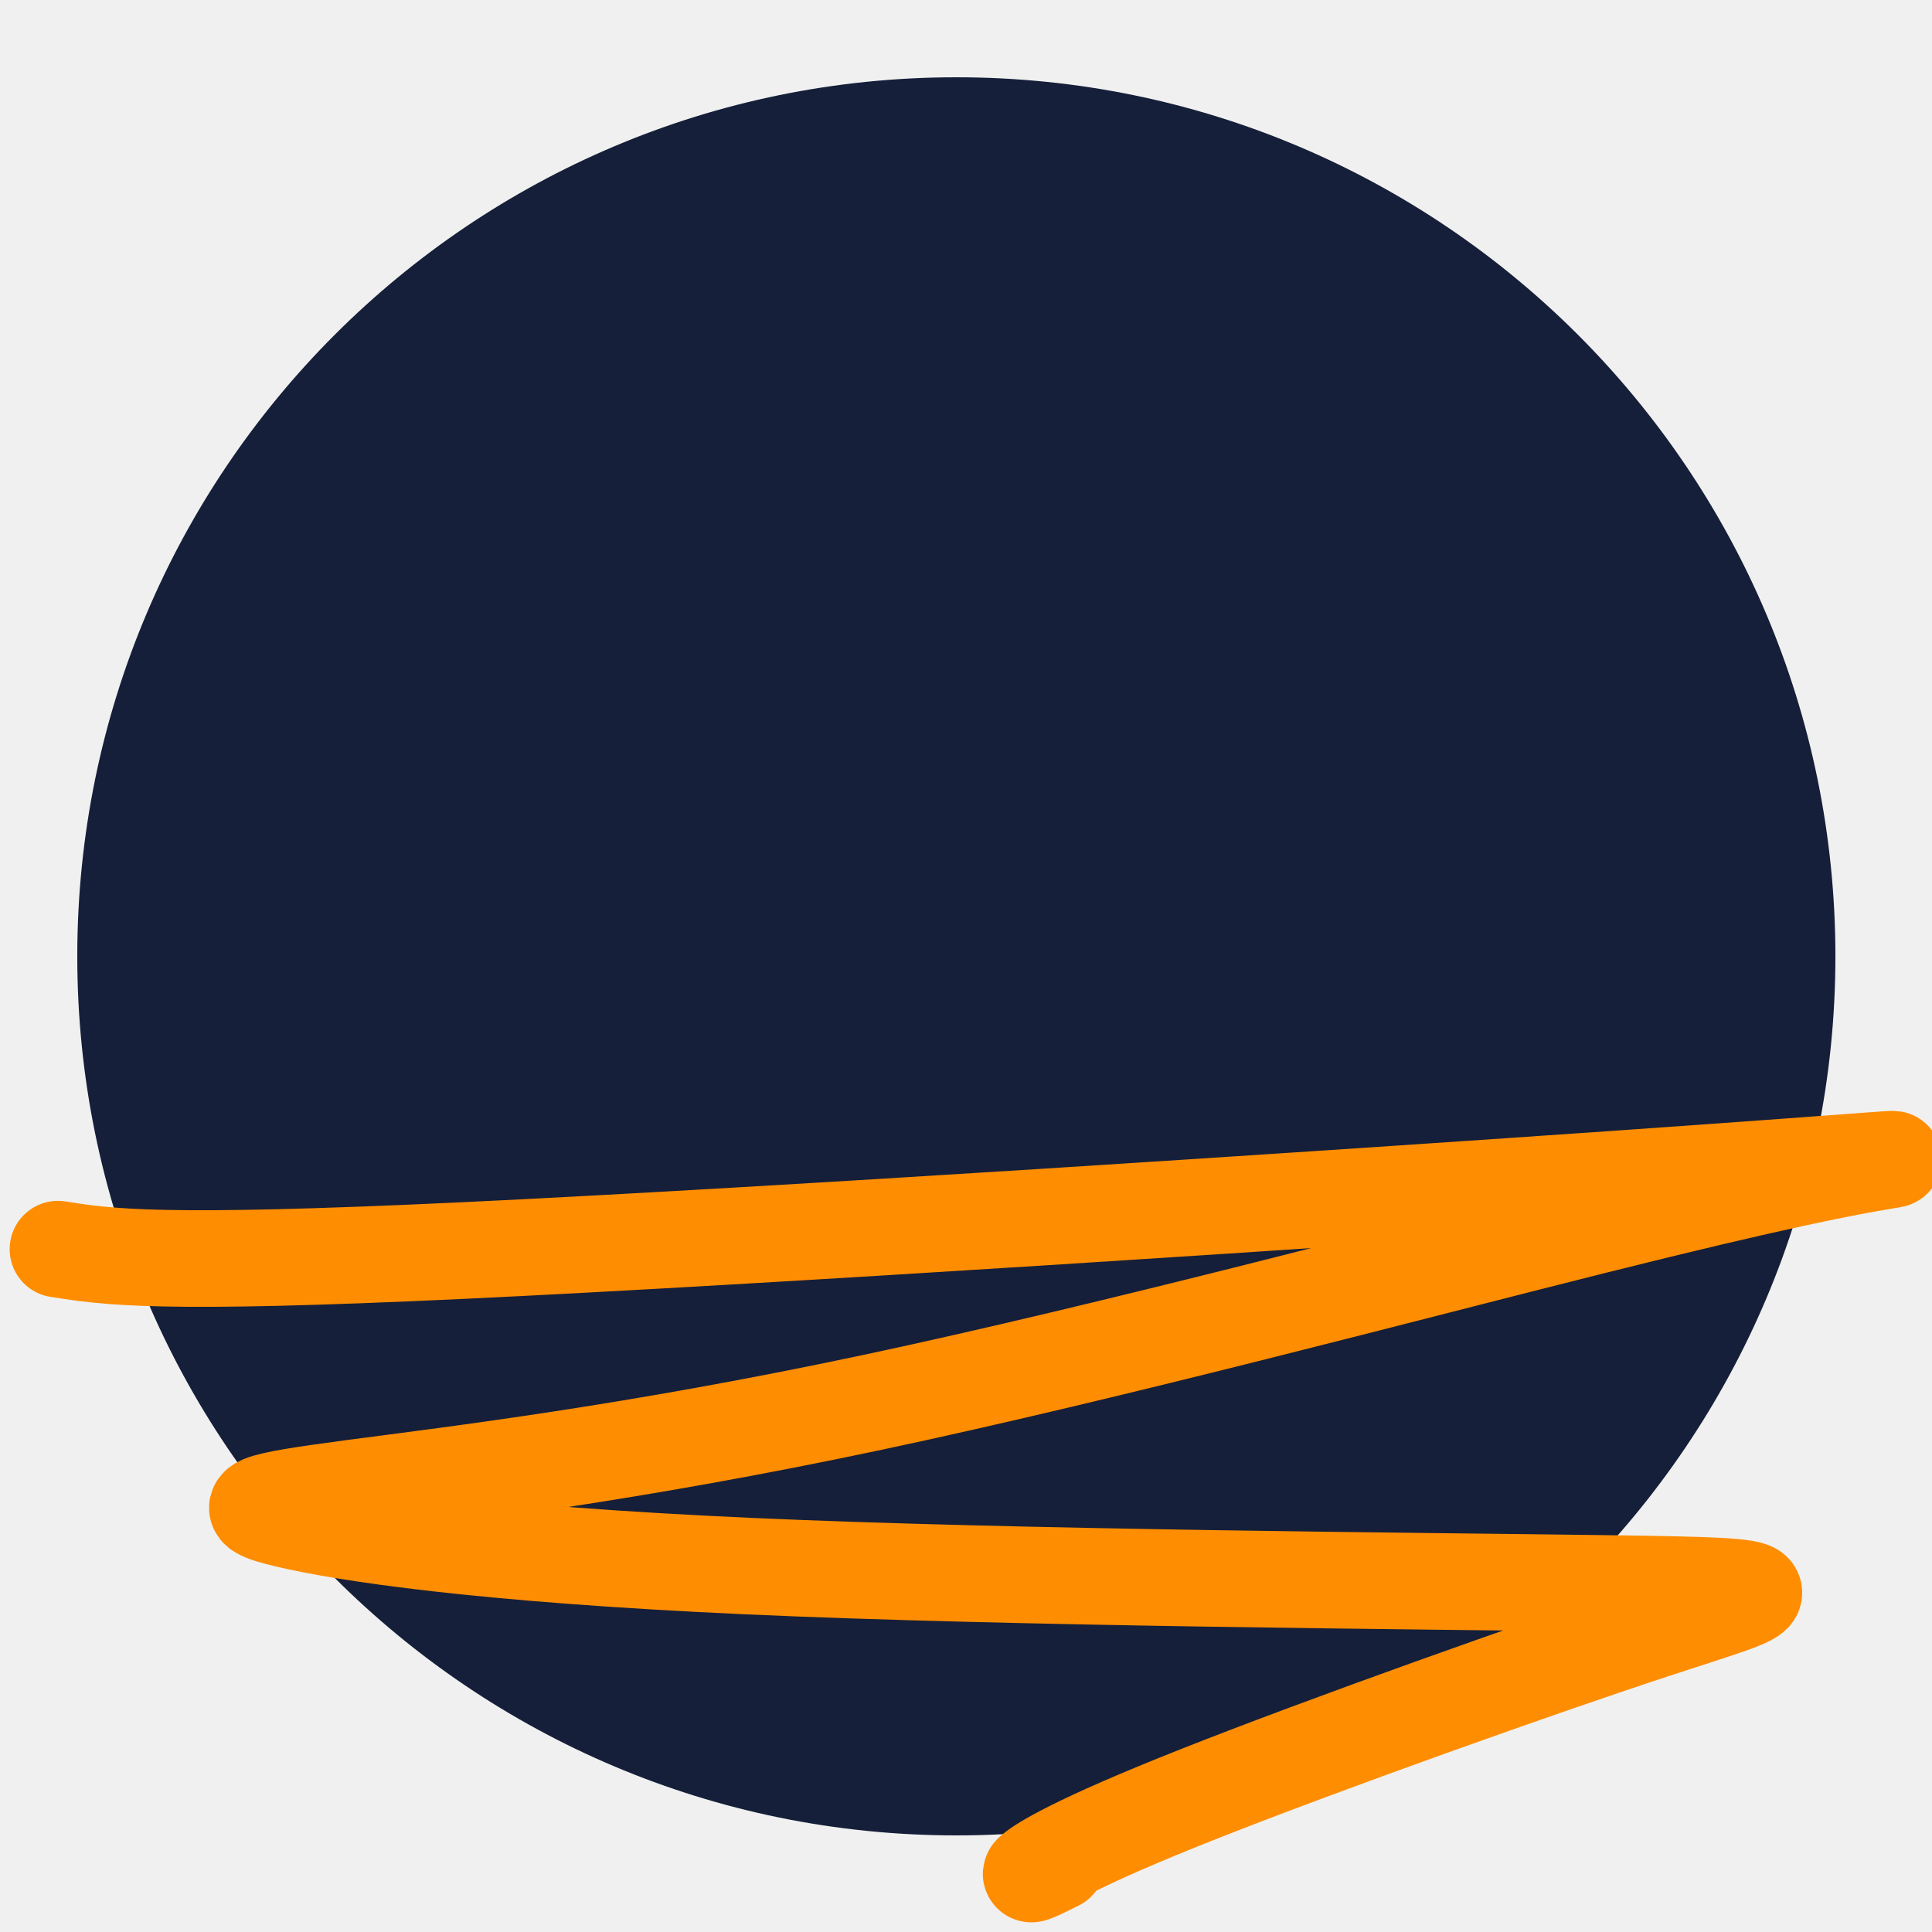
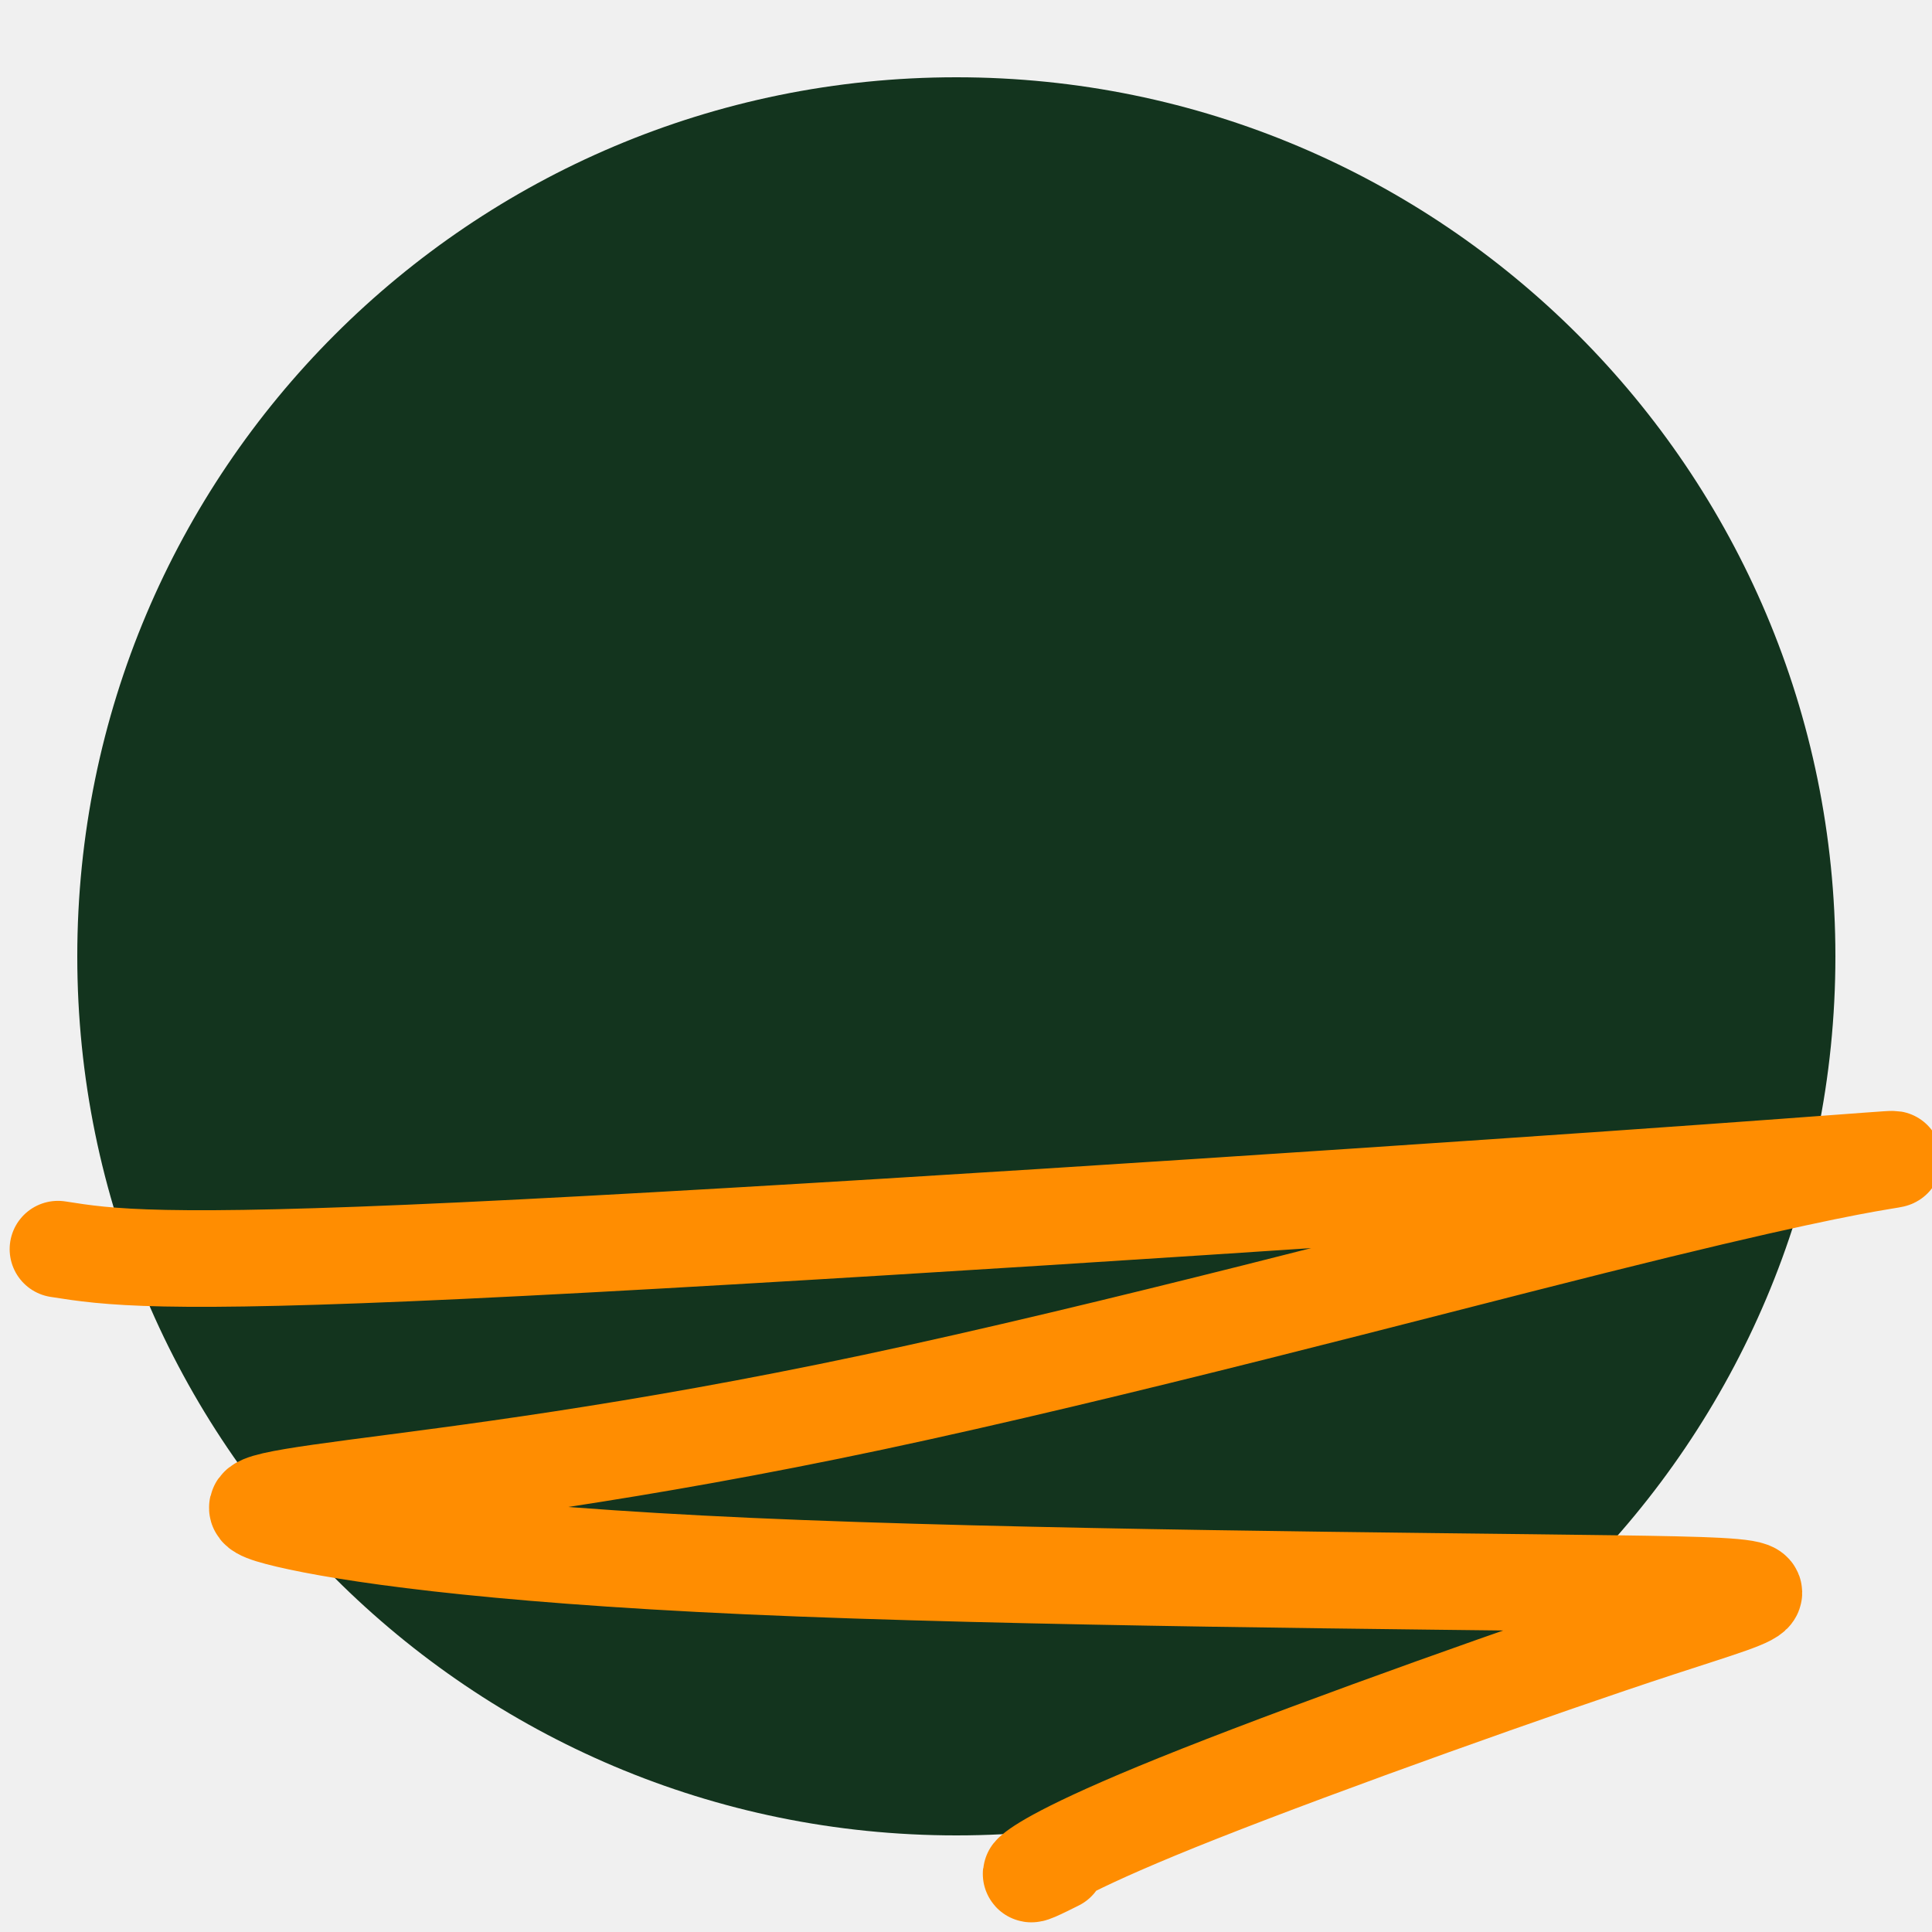
<svg xmlns="http://www.w3.org/2000/svg" width="100" height="100" viewBox="0 0 100 100" fill="none">
  <g clip-path="url(#clip0_1_2)">
-     <circle cx="49.5" cy="49.5" r="45.5" fill="#151F39" />
+     <circle cx="49.5" cy="49.5" r="45.5" fill="#13341E" />
    <path d="M3 64.656C5.594 65.064 8.188 65.472 23.93 64.73C39.671 63.988 68.481 62.084 83.527 61.035C98.574 59.986 98.983 59.85 97.351 60.12C95.719 60.39 92.032 61.07 82.487 63.461C72.941 65.851 57.649 69.931 45.197 72.578C32.745 75.224 23.597 76.312 18.338 77.008C13.079 77.705 11.987 77.977 14.906 78.661C17.825 79.345 24.788 80.433 38.753 81.062C52.717 81.69 73.471 81.826 83.48 81.964C93.489 82.102 92.123 82.238 85.89 84.281C79.657 86.323 68.597 90.267 62.08 92.843C55.564 95.419 53.925 96.507 53.491 96.864C53.056 97.22 53.876 96.812 54.719 96.392" stroke="#FF8D01" stroke-width="5" stroke-linecap="round" />
  </g>
  <defs>
    <clipPath id="clip0_1_2">
      <rect width="100" height="100" fill="white" />
    </clipPath>
  </defs>
</svg>
